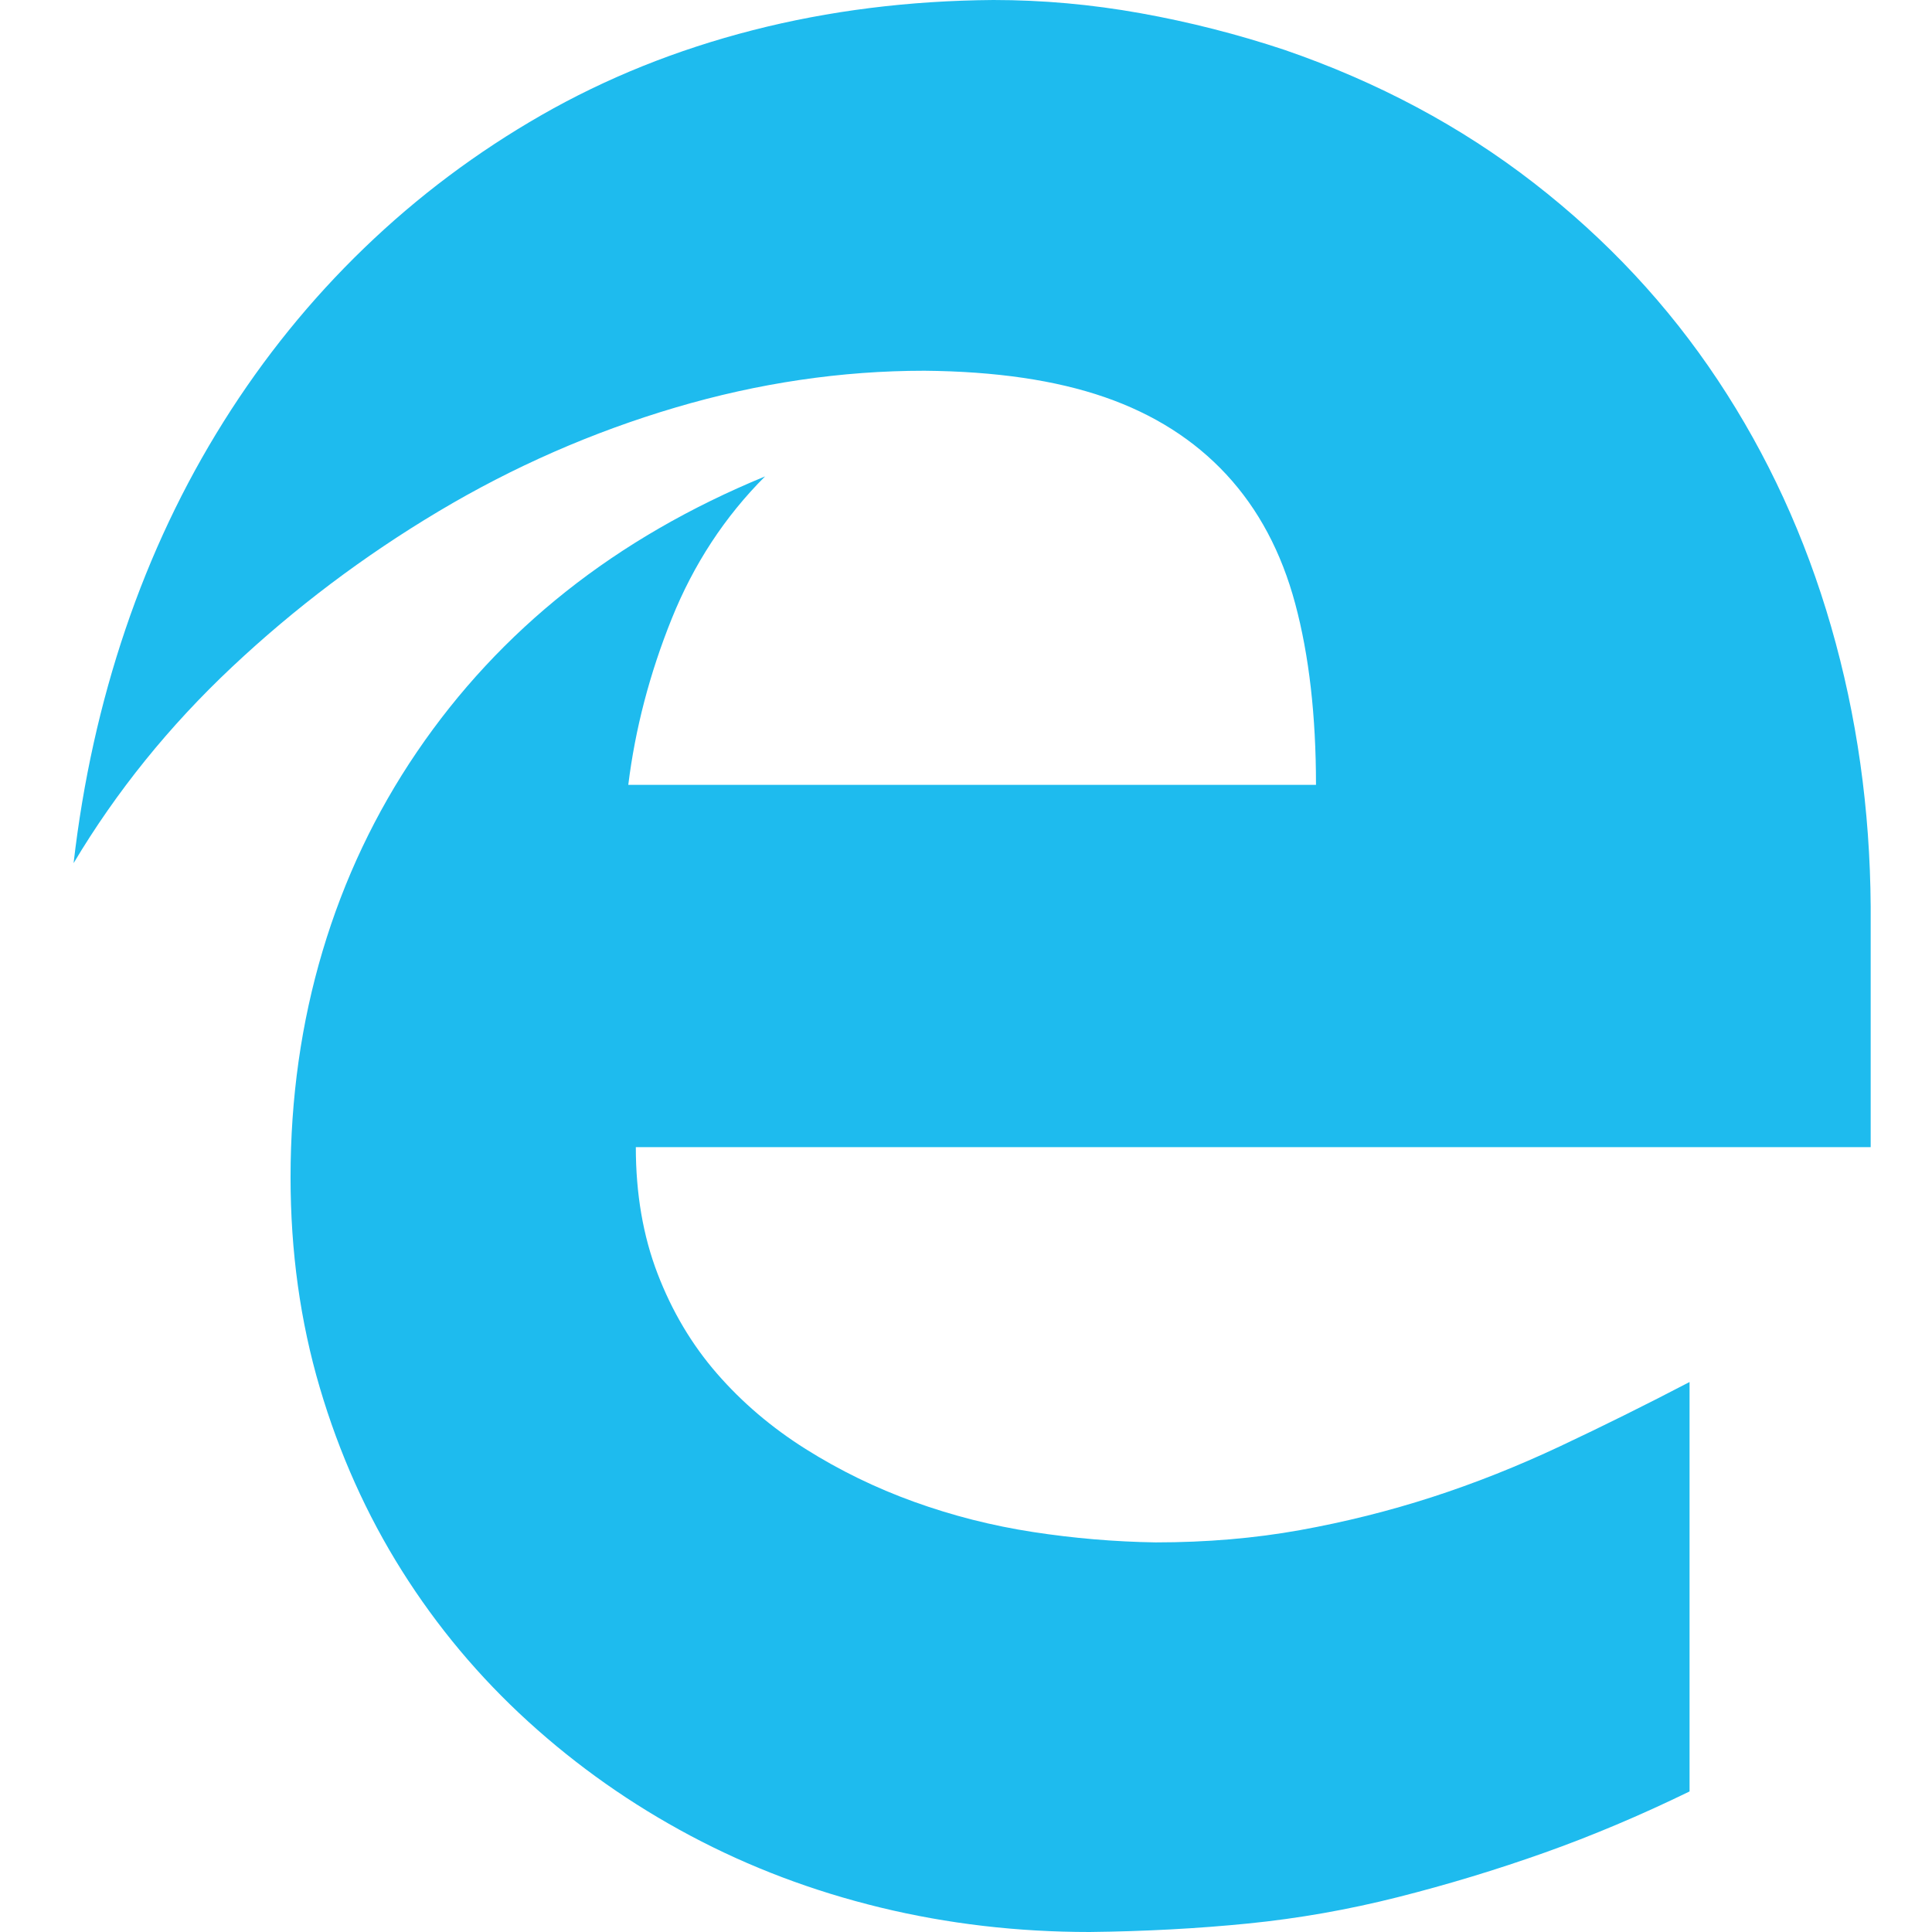
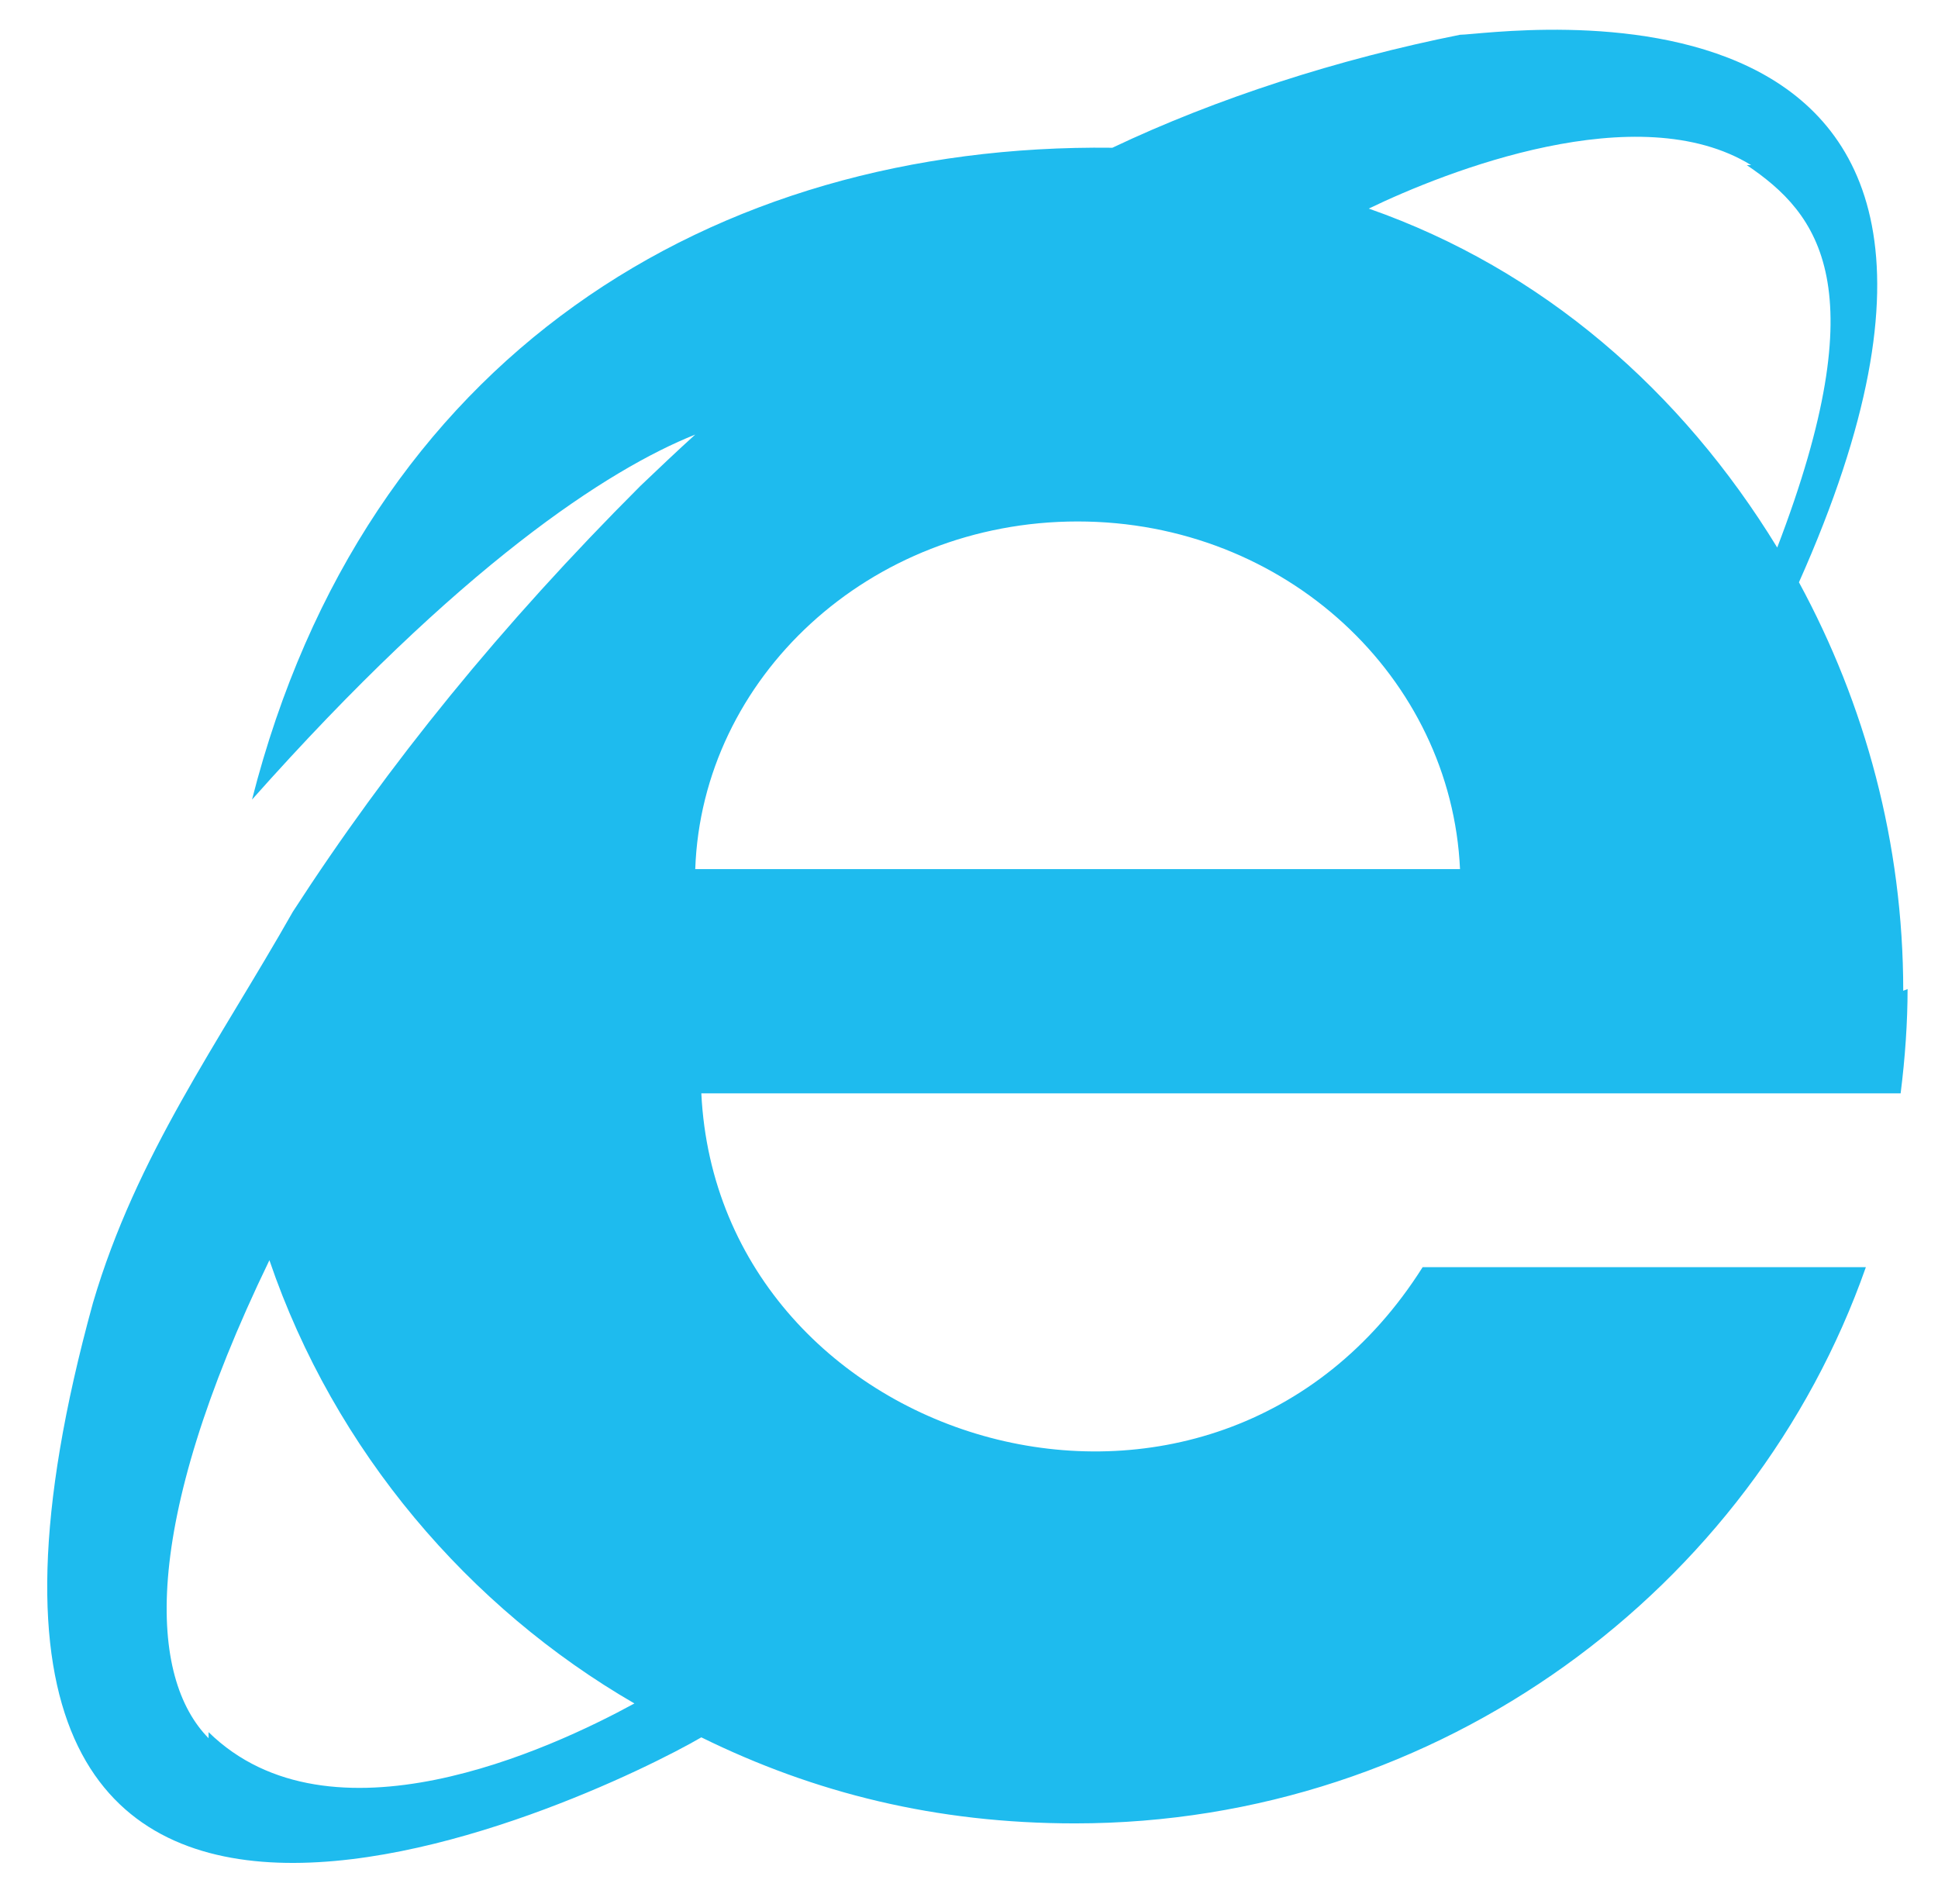
- <svg xmlns="http://www.w3.org/2000/svg" viewBox="0 0 2048 2048">
-   <path d="M1983 1216H674q0 74 23 134t63 106 94 80 115 56 126 32 130 11q81 0 153-13t140-35 136-54 137-68v434q-78 38-154 65t-155 47-159 28-168 9q-115 0-222-26t-201-76-172-121-134-160-87-194-31-223q0-126 34-240t100-211 158-170 211-122q-64 64-99 151t-46 176h729q0-110-22-192t-73-137-129-82-191-28q-132 0-264 39T465 542 246 707 78 915q15-130 55-248t104-220 149-184 188-141 224-90 255-32q78 0 156 14t153 39q148 51 264 141t195 209 120 261 42 297v255z" fill="#1ebbee" />
+ <svg xmlns="http://www.w3.org/2000/svg" width="223" height="219">
+   <path d="M219 114c0-17-4.4-33-12-47 33-74-35-63-39-63-14 2.8-28 7.3-40 13-46-.55-86 24-99 75 24-27 41-38 51-42-2.1 1.9-4.2 3.9-6.3 5.9-16 16-29 32-40 49-8.5 15-18 28-23 45-27 98 58 57 70 50 13 6.4 27 9.9 43 9.9 42 0 78-27 91-64h-51c-24 38-81 21-83-20h138c.52-4.1.8-8.2.8-12zm-18-95c8.3 5.6 15 14 3.5 44-11-18-27-32-47-39 8.9-4.3 31-13 44-5zM24 200c-6.8-6.9-8-24 7-55 7.5 22 23 40 42 51-9.7 5.3-35 17-49 3.3zm56-100c.77-22 20-40 44-40s43 18 44 40H81z" fill="#1ebbee" />
</svg>
